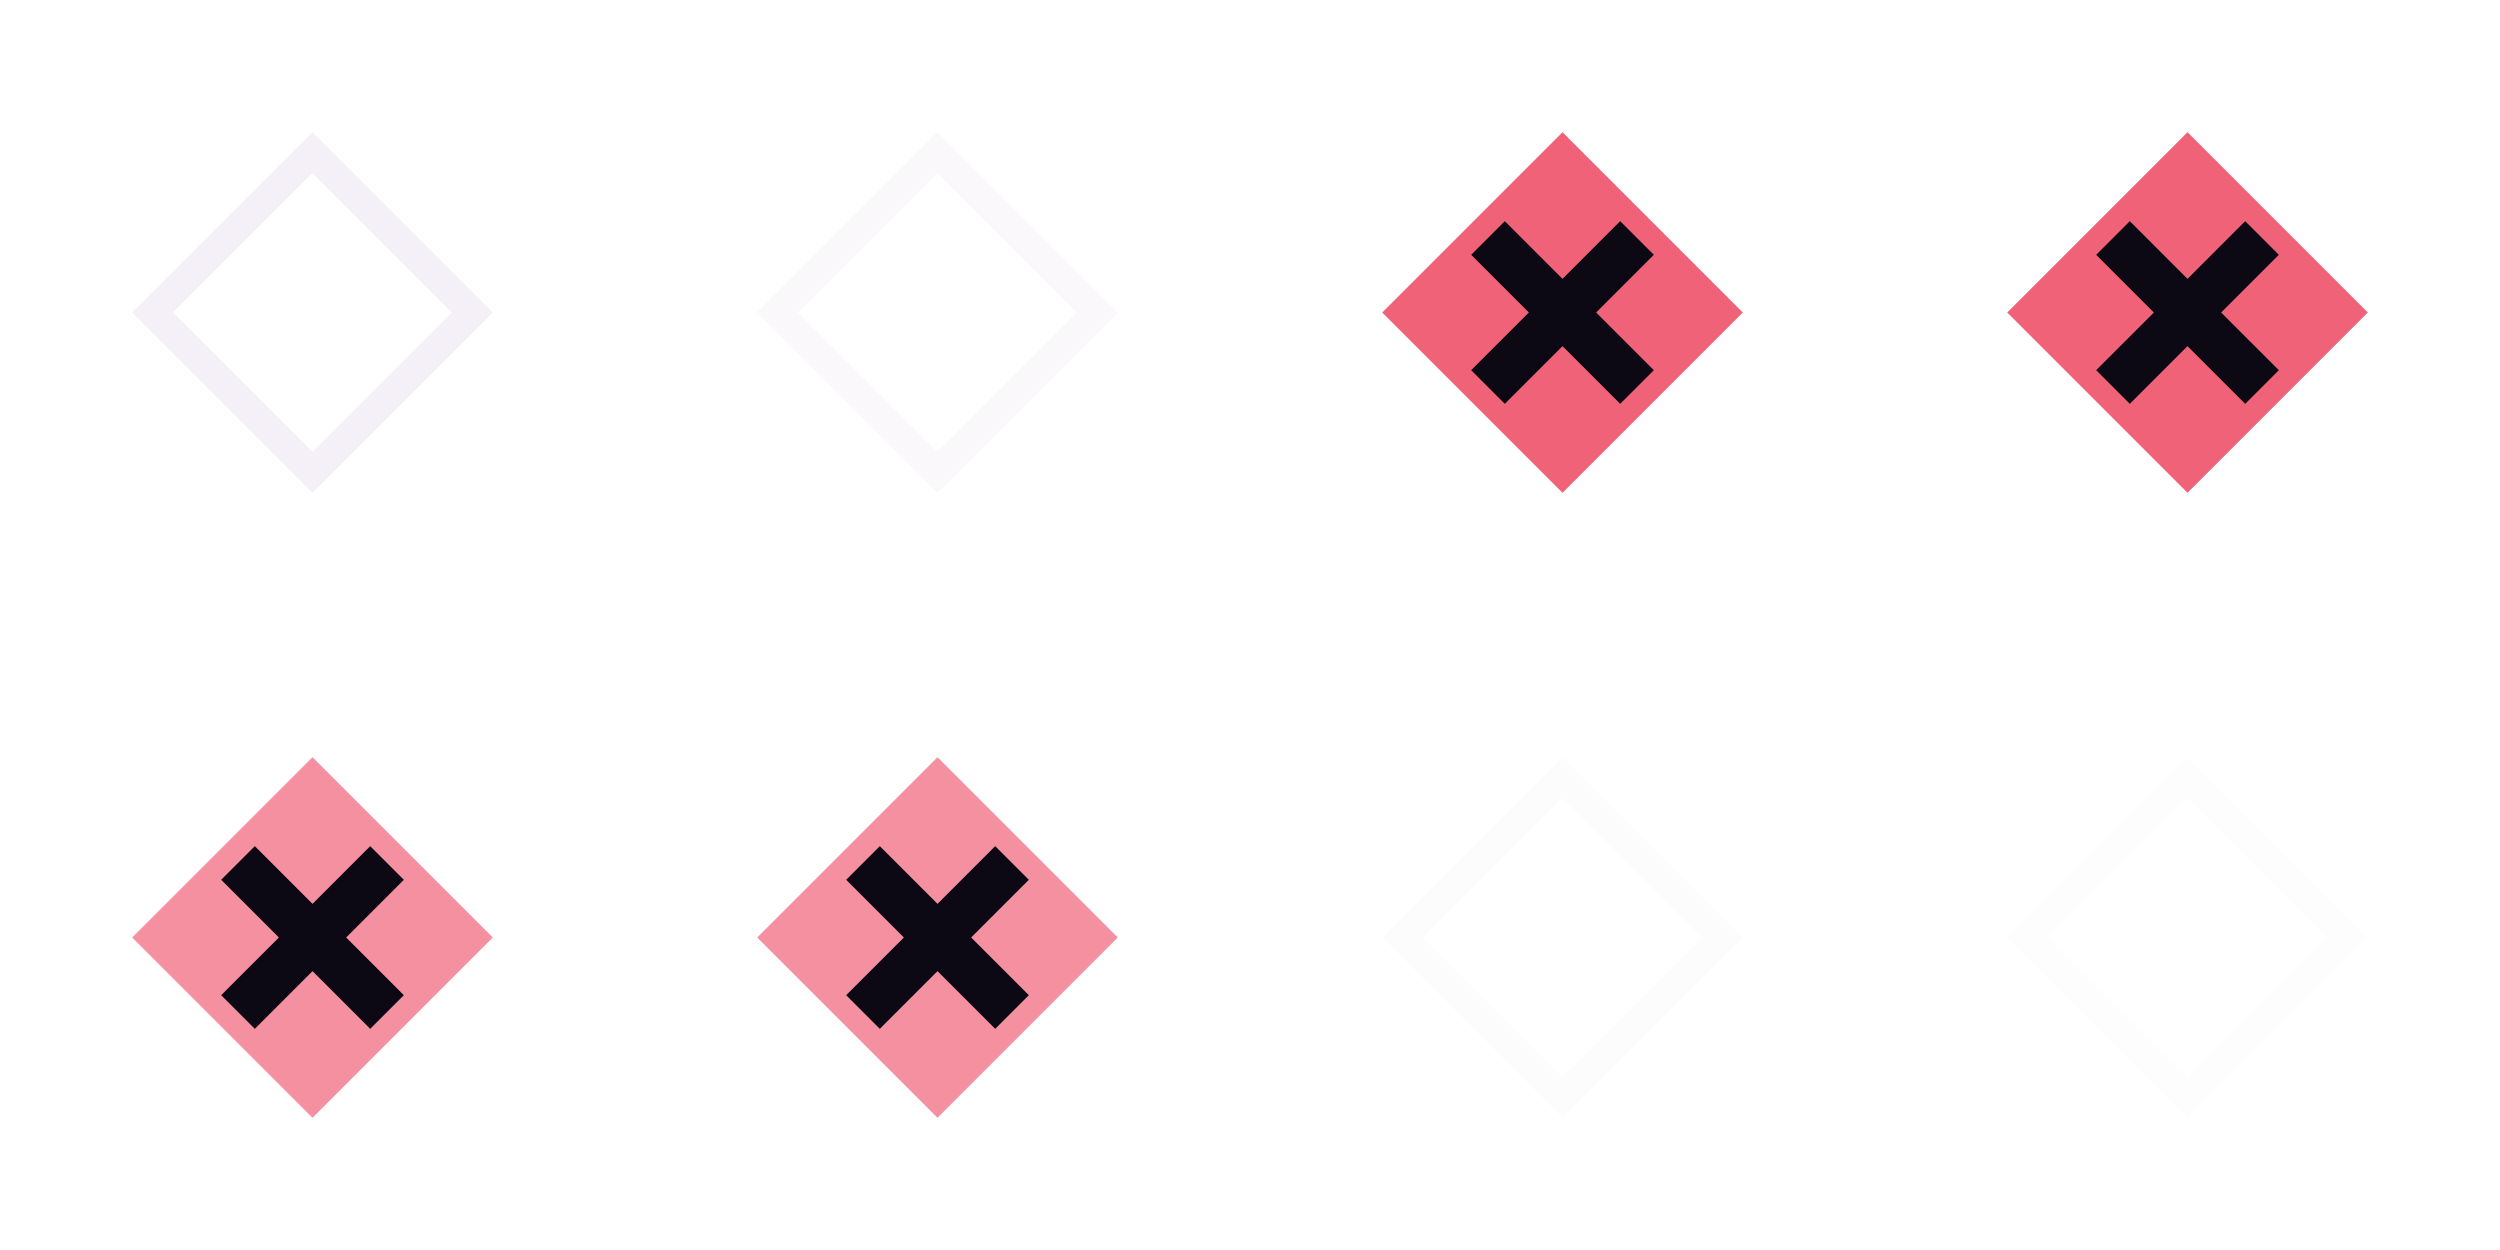
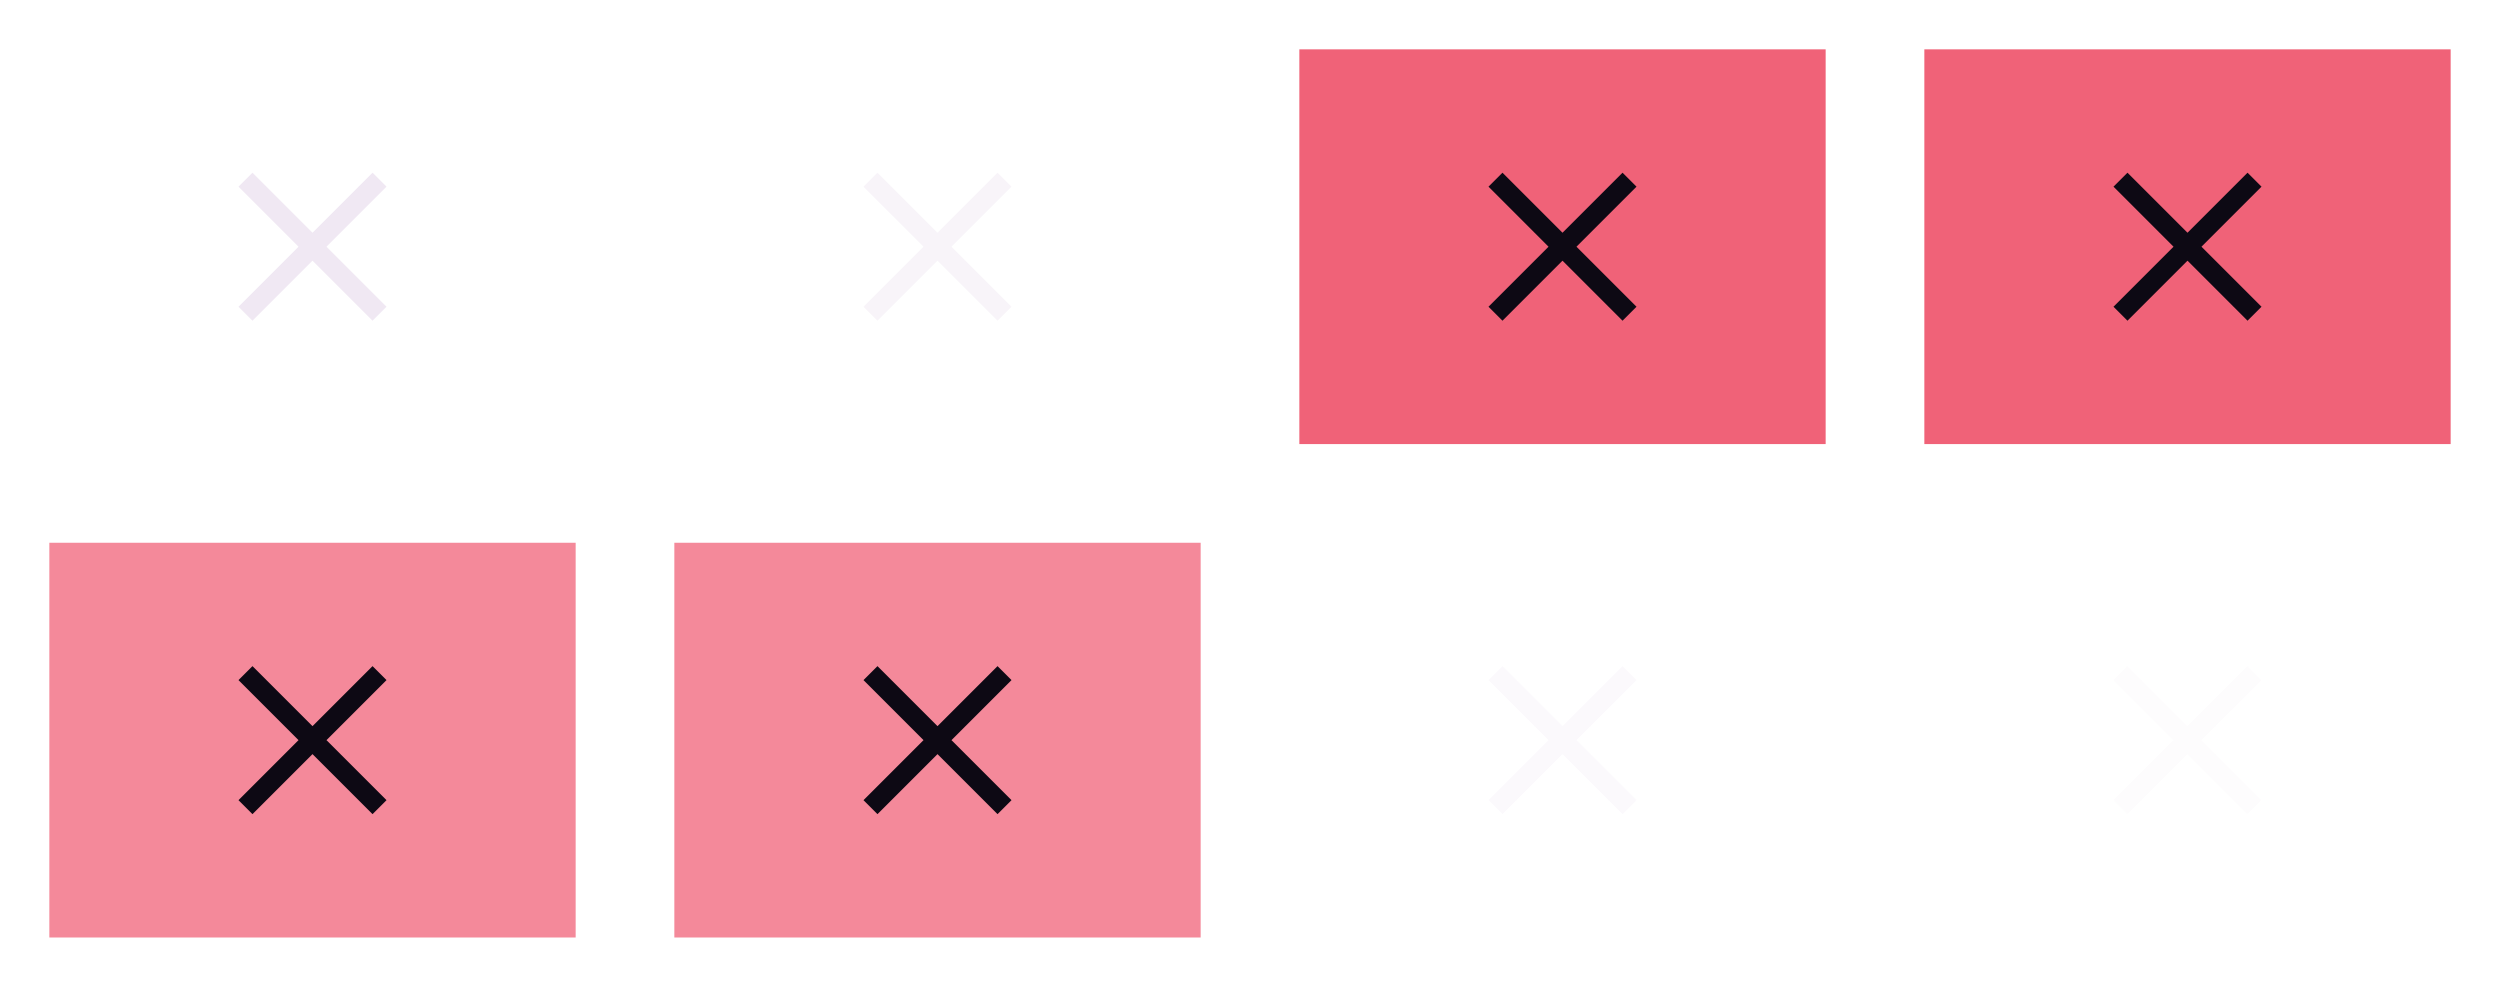
- <svg xmlns="http://www.w3.org/2000/svg" viewBox="0 0 104 52" width="104" height="52">
+ <svg xmlns="http://www.w3.org/2000/svg" viewBox="0 0 152 60" width="152" height="60">
  <g id="active-center" transform="translate(0,0)">
-     <rect width="26" height="26" fill="#000" fill-opacity="0" />
-     <path d="M13,5.5L20.5,13L13,20.5L5.5,13ZM13,7.2L7.2,13L13,18.8L18.8,13Z" fill="#ece2f0" fill-opacity=".55" fill-rule="evenodd" />
+     <rect width="38" height="30" fill="#000" fill-opacity="0" />
+     <path transform="translate(11.0,7.0)" d="M4.35,3.5L8,7.15L11.65,3.5L12.5,4.35L8.85,8L12.5,11.65L11.65,12.5L8,8.85L4.35,12.5L3.5,11.65L7.15,8L3.5,4.35Z" fill="#ece2f0" fill-opacity="0.78" fill-rule="evenodd" />
  </g>
-   <g id="inactive-center" transform="translate(26,0)">
-     <rect width="26" height="26" fill="#000" fill-opacity="0" />
-     <path d="M13,5.5L20.5,13L13,20.5L5.5,13ZM13,7.2L7.2,13L13,18.8L18.8,13Z" fill="#ece2f0" fill-opacity=".22" fill-rule="evenodd" />
+   <g id="inactive-center" transform="translate(38,0)">
+     <rect width="38" height="30" fill="#000" fill-opacity="0" />
+     <path transform="translate(11.0,7.0)" d="M4.35,3.5L8,7.15L11.65,3.5L12.5,4.35L8.85,8L12.5,11.65L11.65,12.5L8,8.85L4.35,12.5L3.5,11.65L7.15,8L3.5,4.35Z" fill="#ece2f0" fill-opacity="0.36" fill-rule="evenodd" />
  </g>
-   <g id="hover-center" transform="translate(52,0)">
-     <rect width="26" height="26" fill="#000" fill-opacity="0" />
-     <path d="M13,5.5L20.5,13L13,20.5L5.5,13Z" fill="#f06278" />
-     <path d="M9.2,10.6L10.6,9.2L13,11.6L15.4,9.2L16.8,10.6L14.4,13L16.8,15.4L15.4,16.8L13,14.4L10.6,16.8L9.2,15.4L11.6,13Z" fill="#0d0914" fill-rule="evenodd" />
+   <g id="hover-center" transform="translate(76,0)">
+     <rect width="38" height="30" fill="#000" fill-opacity="0" />
+     <rect x="3" y="3" width="32" height="24" fill="#f06278" fill-opacity="1" />
+     <path transform="translate(11.0,7.0)" d="M4.35,3.5L8,7.15L11.65,3.5L12.5,4.35L8.85,8L12.5,11.65L11.65,12.5L8,8.85L4.35,12.5L3.5,11.65L7.15,8L3.5,4.35Z" fill="#0d0914" fill-opacity="1" fill-rule="evenodd" />
  </g>
-   <g id="hover-inactive-center" transform="translate(78,0)">
-     <rect width="26" height="26" fill="#000" fill-opacity="0" />
-     <path d="M13,5.5L20.5,13L13,20.5L5.5,13Z" fill="#f06278" />
-     <path d="M9.2,10.6L10.6,9.2L13,11.6L15.4,9.2L16.8,10.6L14.4,13L16.8,15.4L15.4,16.8L13,14.4L10.6,16.8L9.2,15.4L11.6,13Z" fill="#0d0914" fill-rule="evenodd" />
+   <g id="hover-inactive-center" transform="translate(114,0)">
+     <rect width="38" height="30" fill="#000" fill-opacity="0" />
+     <rect x="3" y="3" width="32" height="24" fill="#f06278" fill-opacity="1" />
+     <path transform="translate(11.0,7.0)" d="M4.35,3.5L8,7.15L11.65,3.5L12.5,4.35L8.85,8L12.5,11.65L11.65,12.5L8,8.85L4.35,12.5L3.5,11.65L7.15,8L3.5,4.35Z" fill="#0d0914" fill-opacity="1" fill-rule="evenodd" />
  </g>
-   <g id="pressed-center" transform="translate(0,26)">
-     <rect width="26" height="26" fill="#000" fill-opacity="0" />
-     <path d="M13,5.5L20.5,13L13,20.5L5.5,13Z" fill="#f06278" fill-opacity=".7" />
-     <path d="M9.2,10.6L10.6,9.2L13,11.6L15.4,9.2L16.8,10.6L14.4,13L16.8,15.4L15.4,16.8L13,14.4L10.6,16.8L9.2,15.4L11.6,13Z" fill="#0d0914" fill-rule="evenodd" />
+   <g id="pressed-center" transform="translate(0,30)">
+     <rect width="38" height="30" fill="#000" fill-opacity="0" />
+     <rect x="3" y="3" width="32" height="24" fill="#f06278" fill-opacity="0.75" />
+     <path transform="translate(11.0,7.0)" d="M4.35,3.5L8,7.15L11.65,3.5L12.5,4.35L8.85,8L12.5,11.65L11.65,12.5L8,8.85L4.35,12.5L3.5,11.65L7.15,8L3.5,4.35Z" fill="#0d0914" fill-opacity="1" fill-rule="evenodd" />
  </g>
-   <g id="pressed-inactive-center" transform="translate(26,26)">
-     <rect width="26" height="26" fill="#000" fill-opacity="0" />
-     <path d="M13,5.5L20.5,13L13,20.5L5.5,13Z" fill="#f06278" fill-opacity=".7" />
-     <path d="M9.2,10.6L10.6,9.2L13,11.6L15.4,9.2L16.8,10.6L14.4,13L16.8,15.4L15.4,16.8L13,14.4L10.6,16.8L9.2,15.4L11.6,13Z" fill="#0d0914" fill-rule="evenodd" />
+   <g id="pressed-inactive-center" transform="translate(38,30)">
+     <rect width="38" height="30" fill="#000" fill-opacity="0" />
+     <rect x="3" y="3" width="32" height="24" fill="#f06278" fill-opacity="0.75" />
+     <path transform="translate(11.0,7.0)" d="M4.35,3.5L8,7.15L11.65,3.5L12.5,4.35L8.85,8L12.5,11.65L11.65,12.5L8,8.85L4.35,12.5L3.5,11.65L7.15,8L3.5,4.35Z" fill="#0d0914" fill-opacity="1" fill-rule="evenodd" />
  </g>
-   <g id="deactivated-center" transform="translate(52,26)">
-     <rect width="26" height="26" fill="#000" fill-opacity="0" />
-     <path d="M13,5.5L20.5,13L13,20.5L5.5,13ZM13,7.2L7.2,13L13,18.8L18.8,13Z" fill="#ece2f0" fill-opacity=".12" fill-rule="evenodd" />
+   <g id="deactivated-center" transform="translate(76,30)">
+     <rect width="38" height="30" fill="#000" fill-opacity="0" />
+     <path transform="translate(11.0,7.0)" d="M4.35,3.5L8,7.15L11.65,3.5L12.5,4.35L8.85,8L12.5,11.65L11.65,12.5L8,8.85L4.35,12.5L3.5,11.65L7.15,8L3.5,4.35Z" fill="#ece2f0" fill-opacity="0.2" fill-rule="evenodd" />
  </g>
-   <g id="deactivated-inactive-center" transform="translate(78,26)">
-     <rect width="26" height="26" fill="#000" fill-opacity="0" />
-     <path d="M13,5.5L20.5,13L13,20.5L5.5,13ZM13,7.2L7.2,13L13,18.8L18.8,13Z" fill="#ece2f0" fill-opacity=".08" fill-rule="evenodd" />
+   <g id="deactivated-inactive-center" transform="translate(114,30)">
+     <rect width="38" height="30" fill="#000" fill-opacity="0" />
+     <path transform="translate(11.0,7.0)" d="M4.35,3.5L8,7.15L11.65,3.5L12.5,4.35L8.85,8L12.5,11.65L11.65,12.5L8,8.85L4.35,12.5L3.5,11.65L7.15,8L3.5,4.35Z" fill="#ece2f0" fill-opacity="0.12" fill-rule="evenodd" />
  </g>
</svg>
